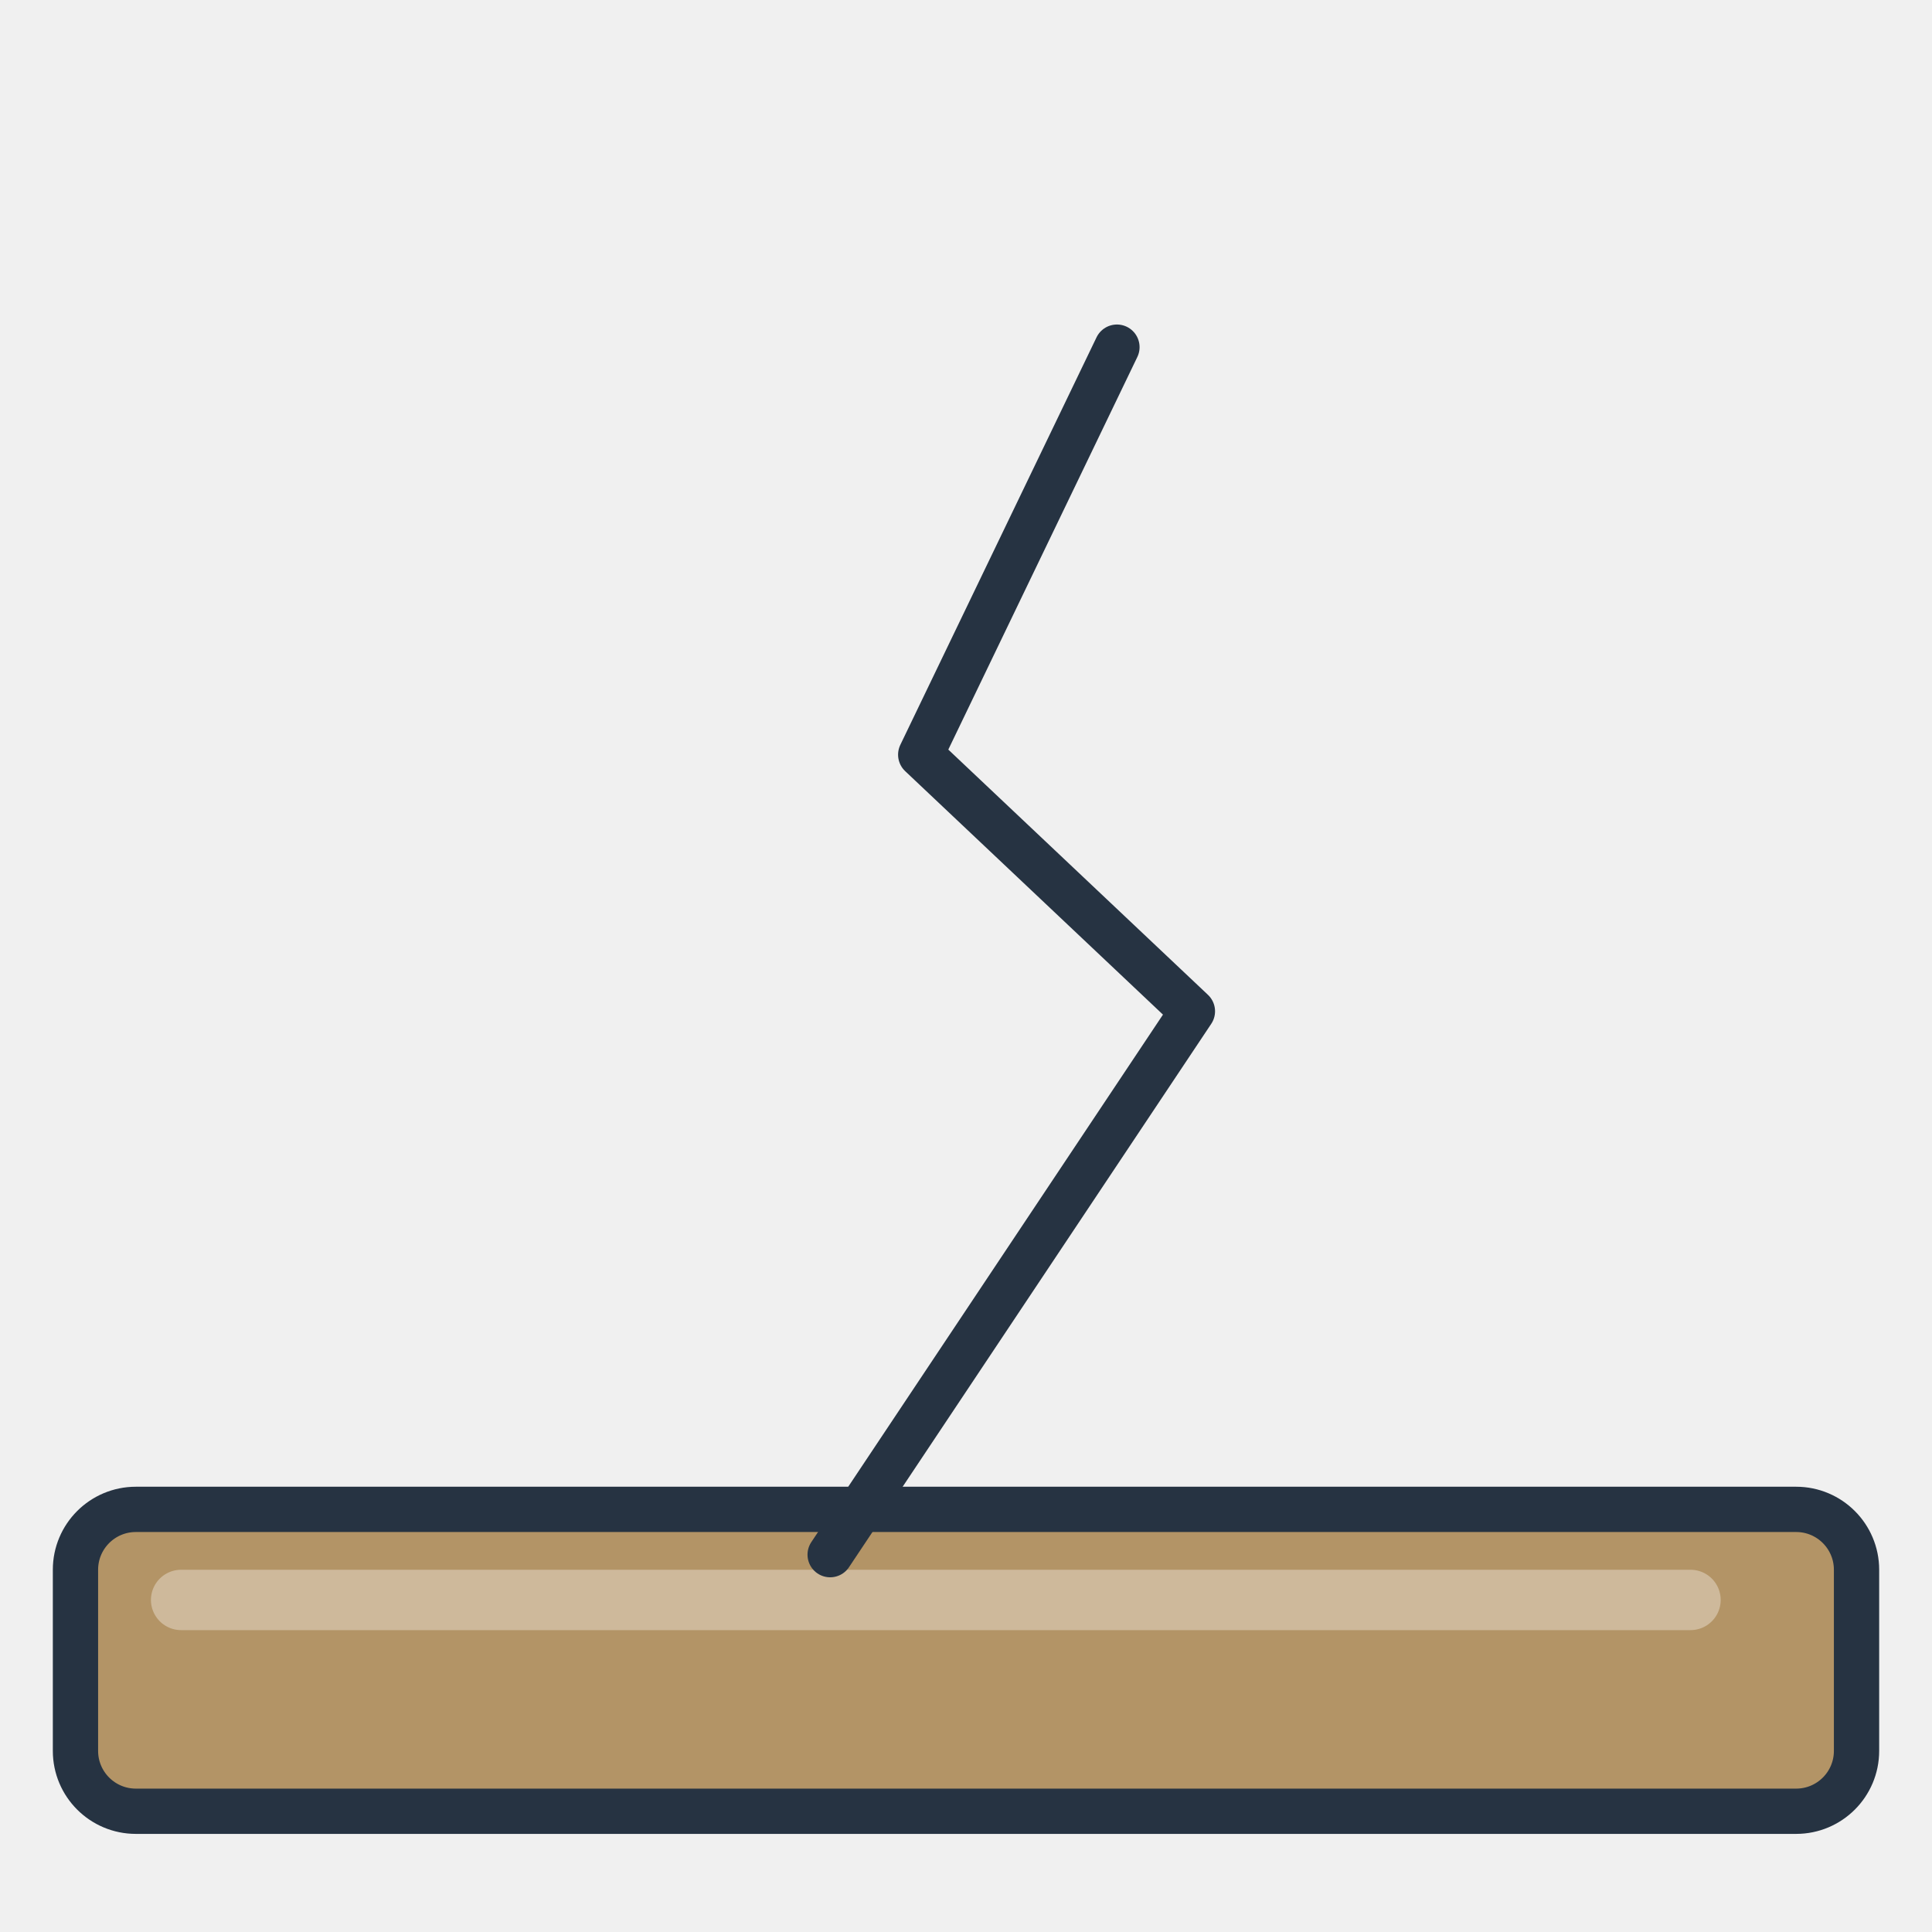
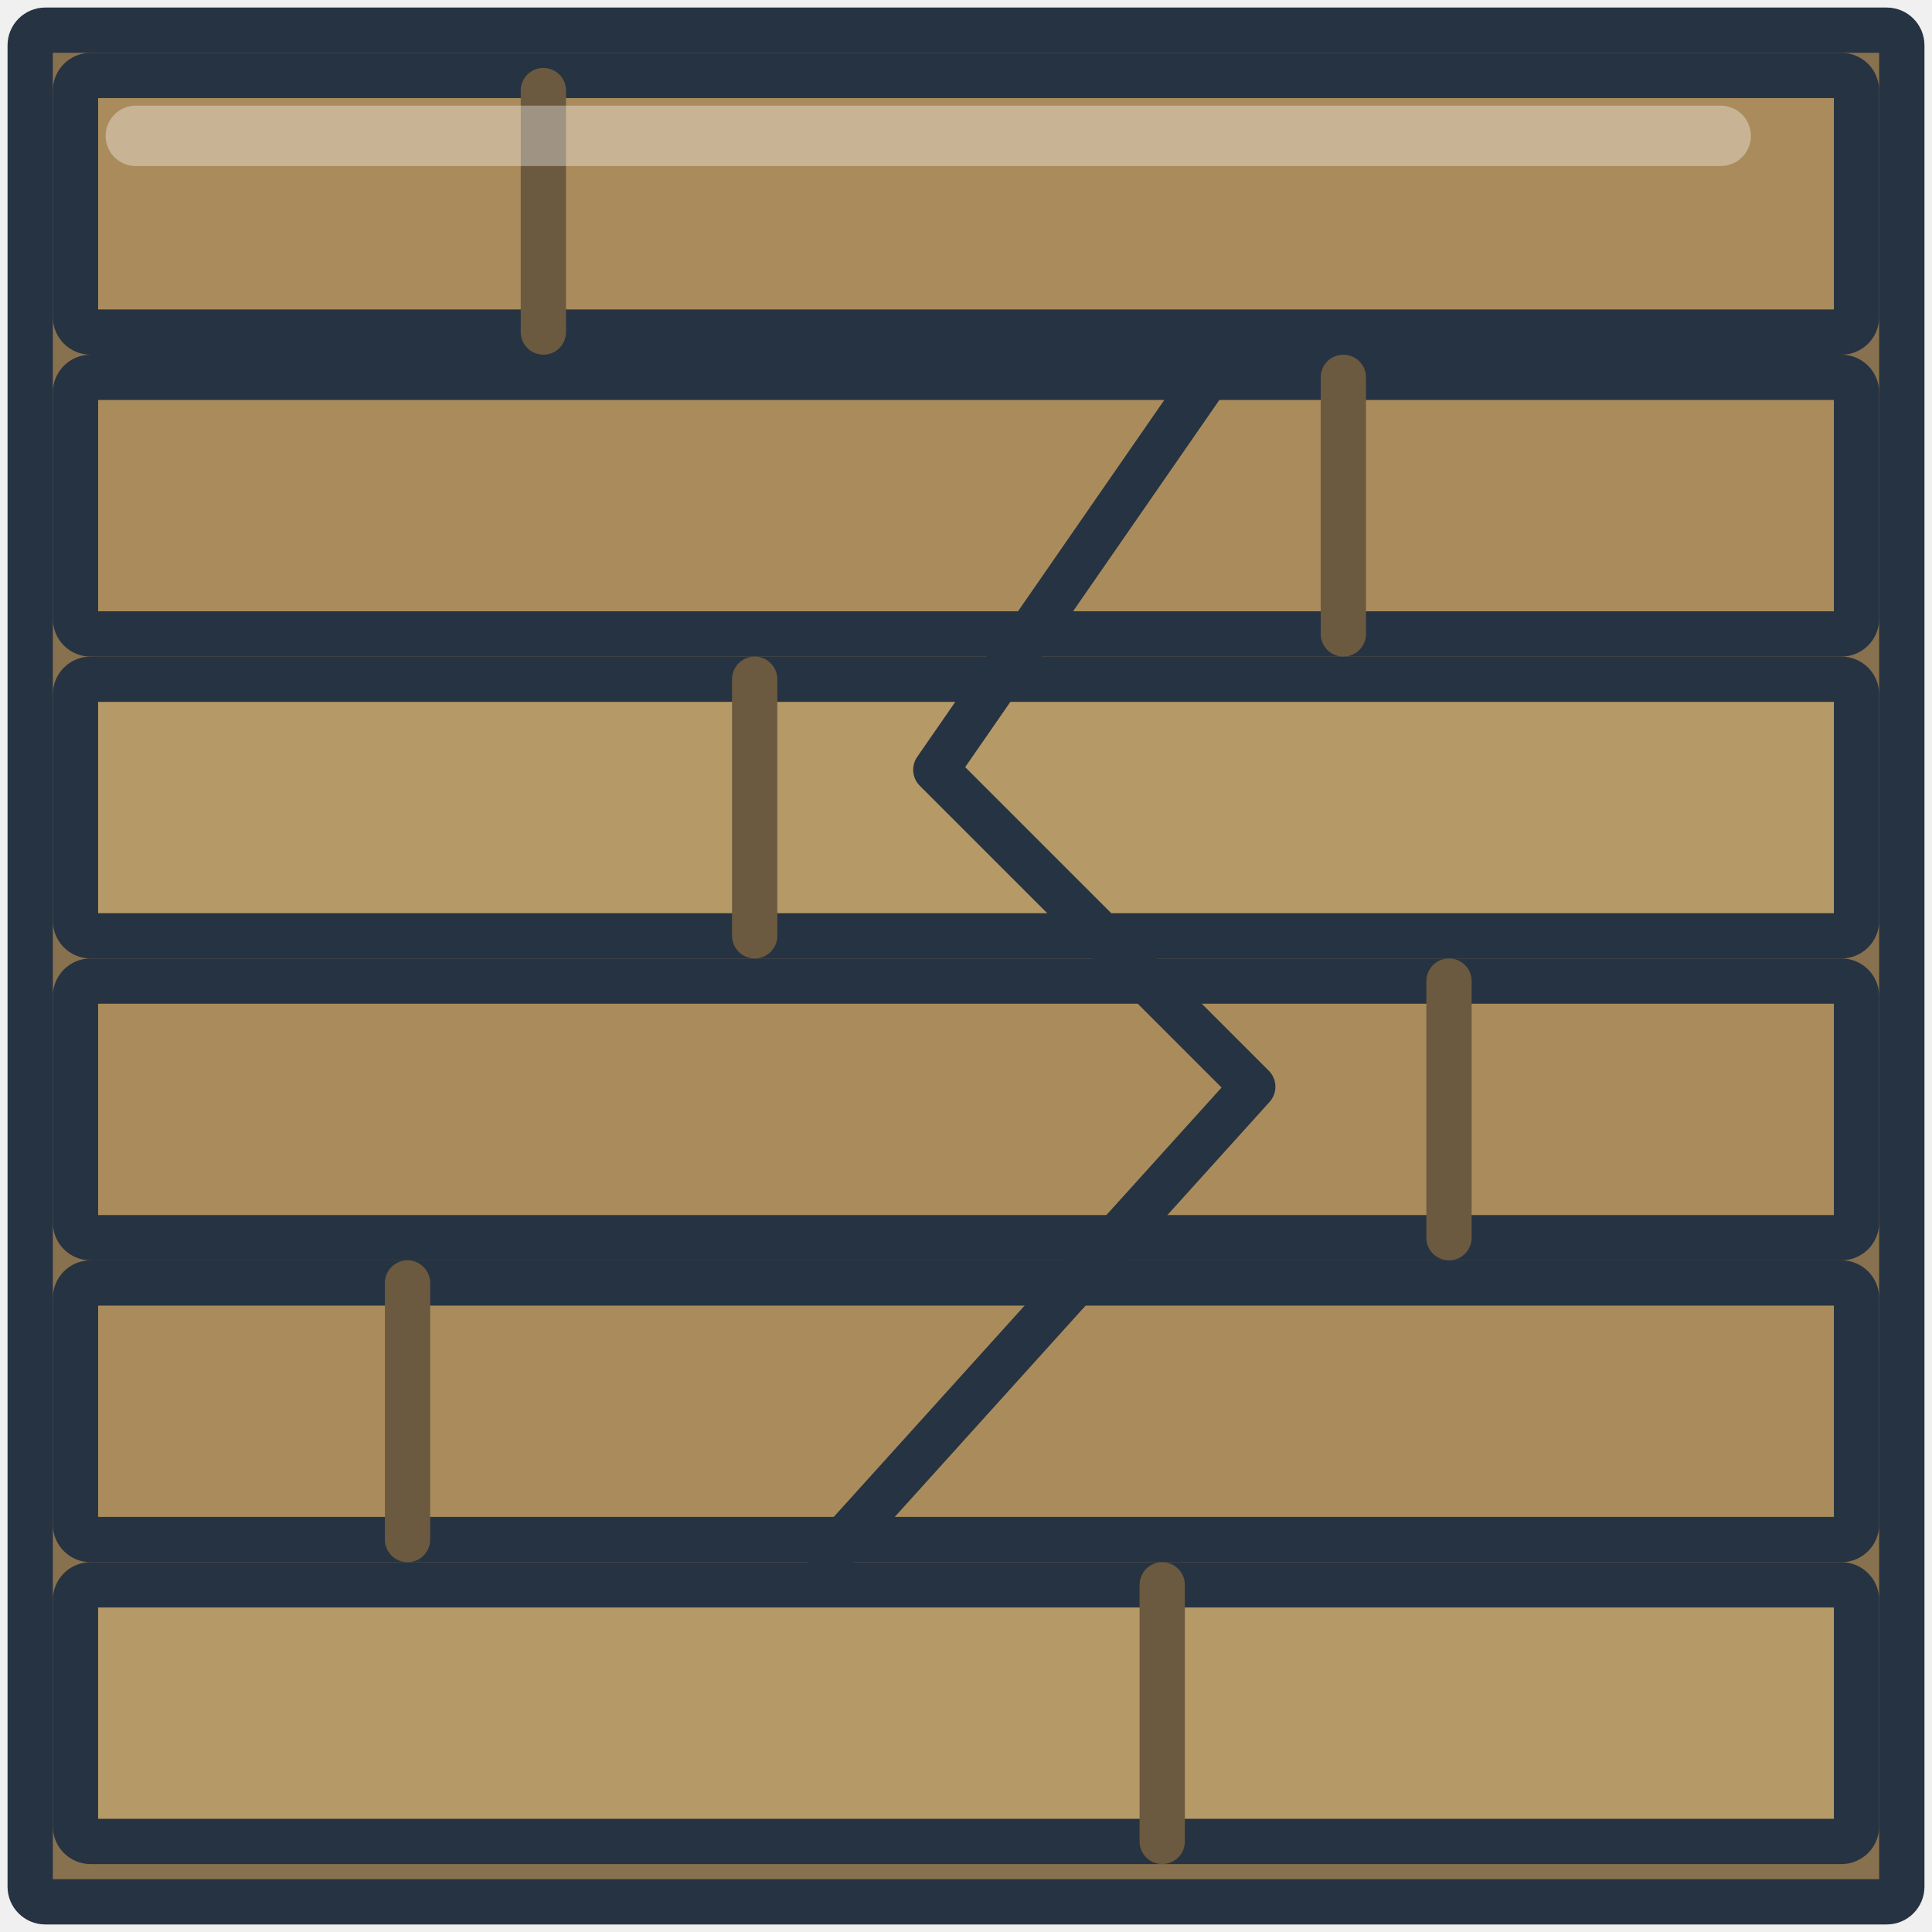
<svg xmlns="http://www.w3.org/2000/svg" width="128" height="128" viewBox="0 0 128 128">
  <g stroke="#263342" stroke-width="3" stroke-linejoin="round" stroke-linecap="round">
-     <rect x="5" y="100" width="118" height="20" rx="4" fill="#b39466" />
-     <path d="M12 106h100" stroke="white" opacity=".35" stroke-width="4" />
-     <path d="M74 23L61 50L79 67L55 103" fill="none" />
+     <rect x="2" y="2" width="124" height="124" rx="1" fill="#88714e" />
+     <rect x="5" y="5" width="118" height="17" rx="1" fill="#aa8c5c" />
+     <rect x="5" y="25" width="118" height="17" rx="1" fill="#aa8c5c" />
+     <rect x="5" y="45" width="118" height="17" rx="1" fill="#b59a67" />
+     <rect x="5" y="65" width="118" height="17" rx="1" fill="#aa8c5c" />
+     <rect x="5" y="85" width="118" height="17" rx="1" fill="#aa8c5c" />
+     <rect x="5" y="105" width="118" height="17" rx="1" fill="#b59a67" />
+     <path d="M36 6v16M89 25v17M50 45v17M96 65v17M27 85v17M77 105v17" stroke="#6b5a40" />
+     <path d="M9 9h105" stroke="white" opacity=".35" stroke-width="4" />
+     <path d="M80 25L62 51L83 72L55 103" fill="none" />
  </g>
</svg>
